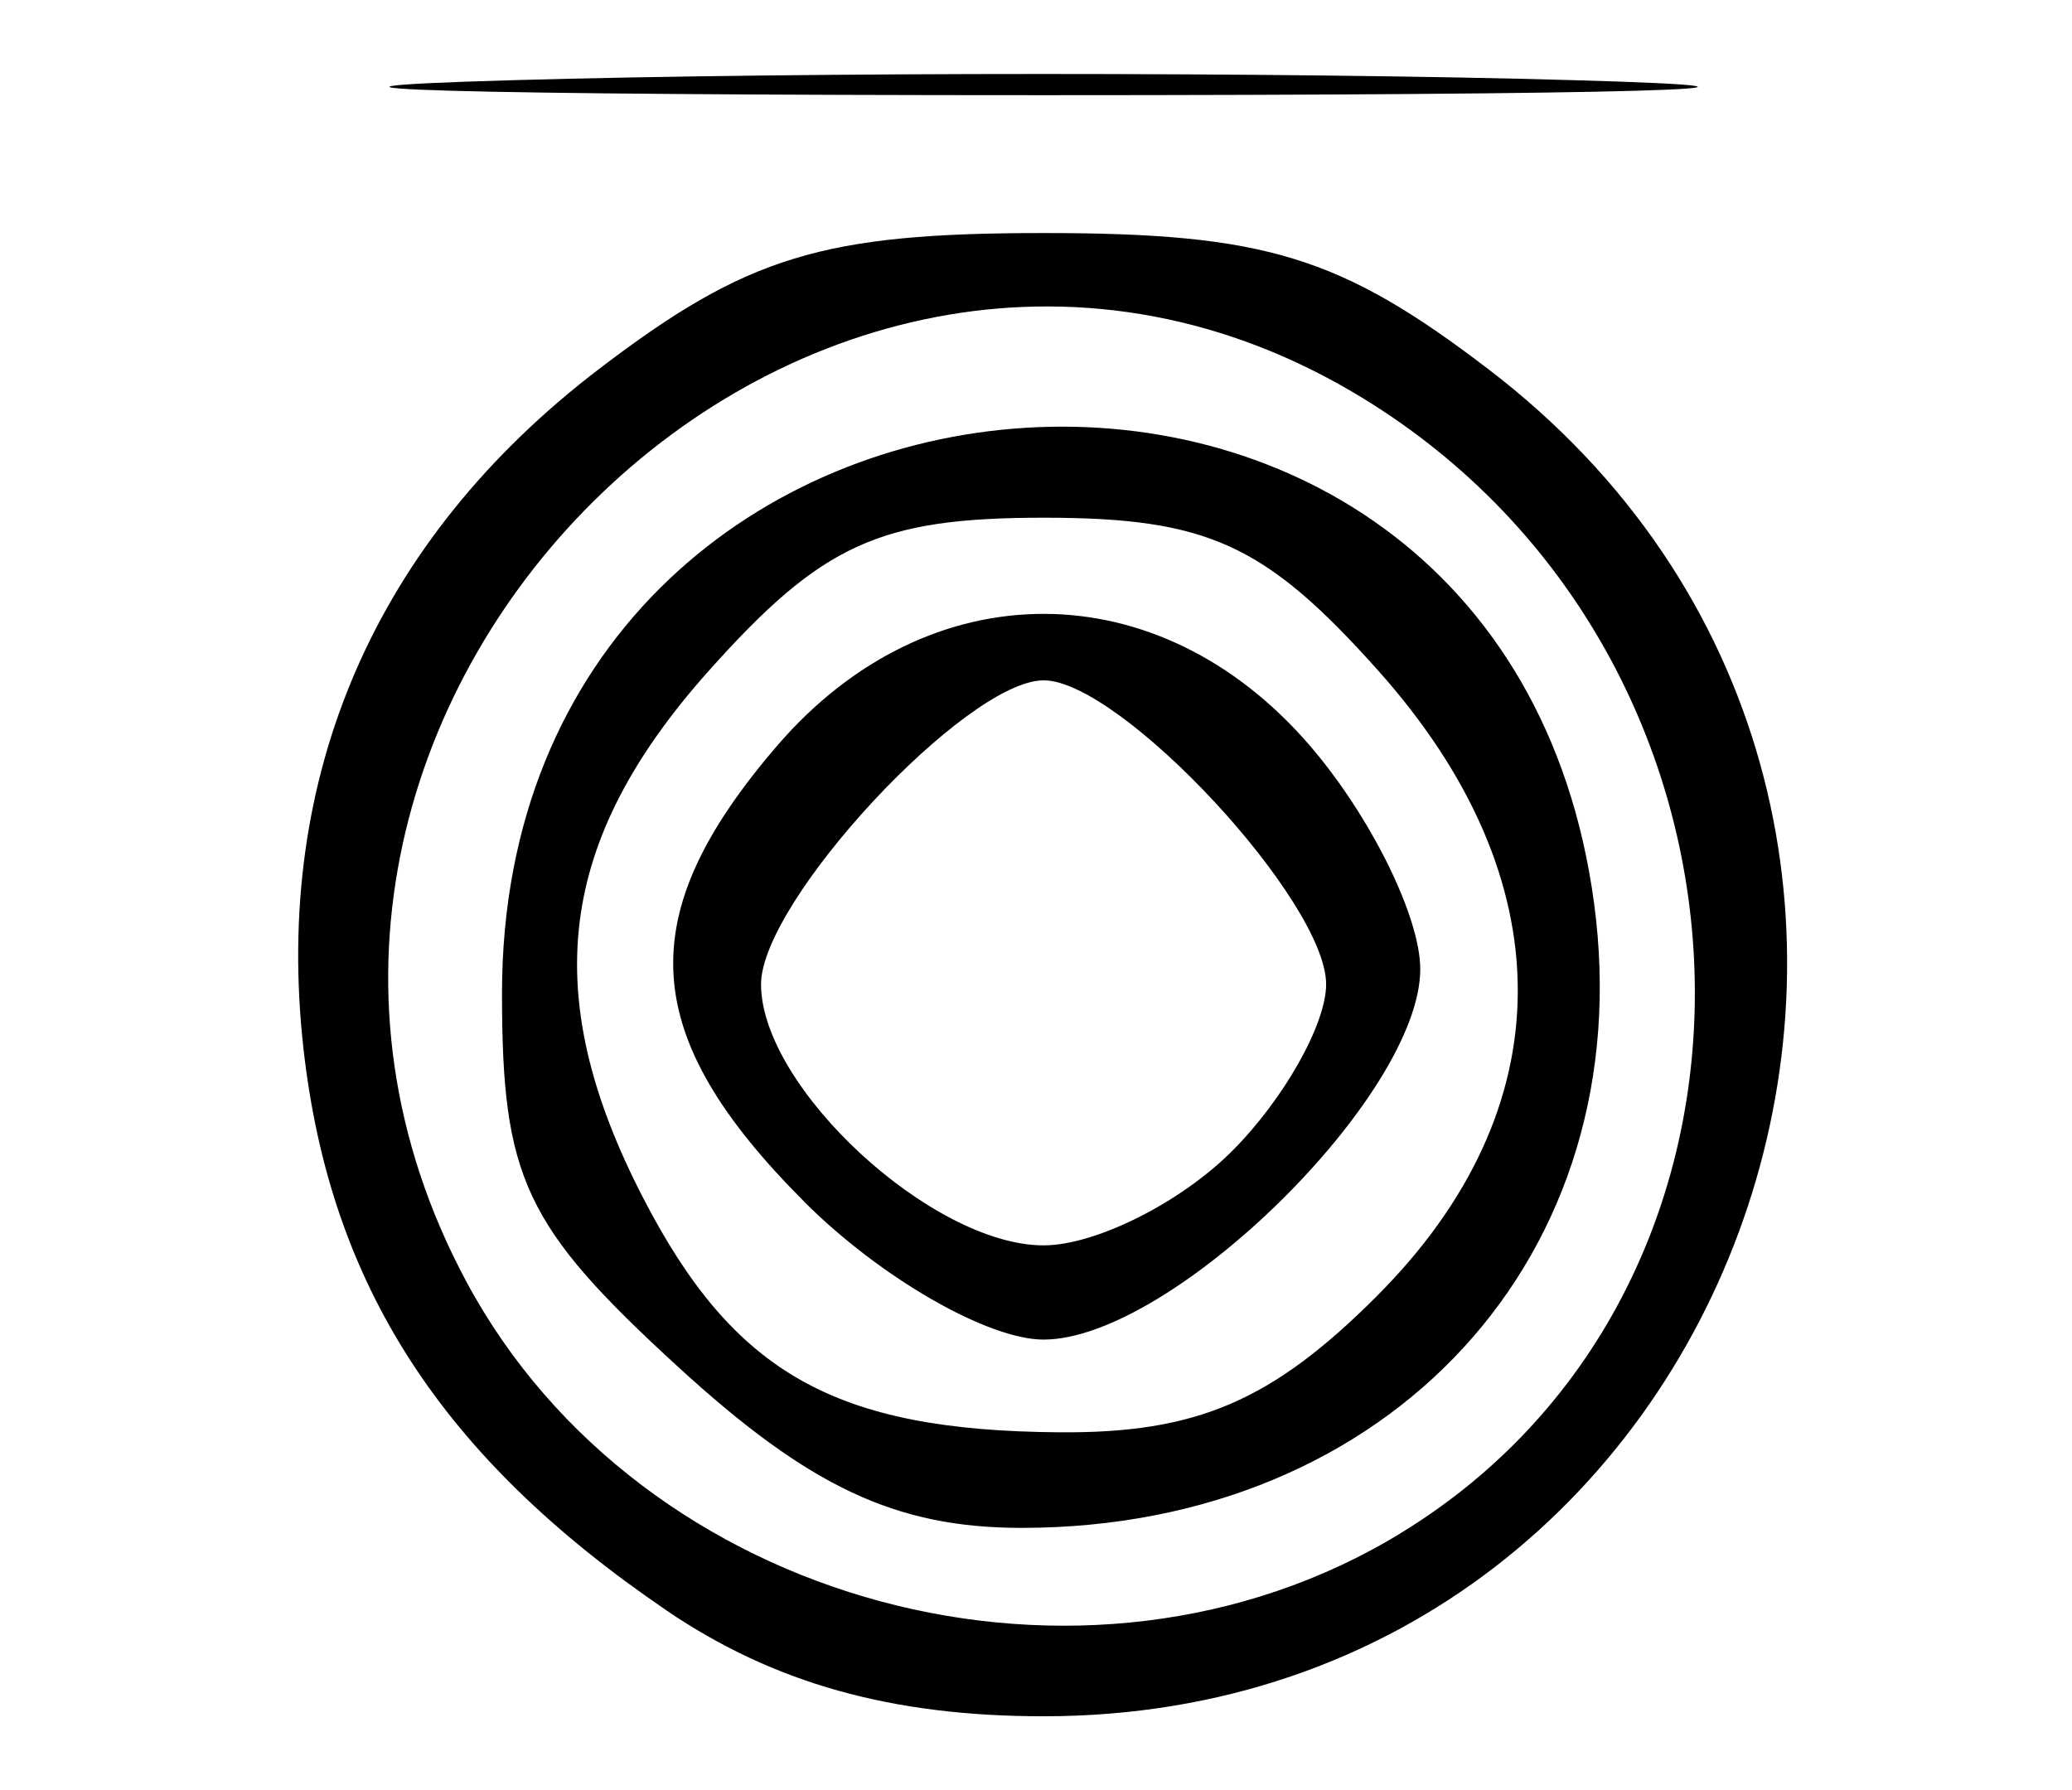
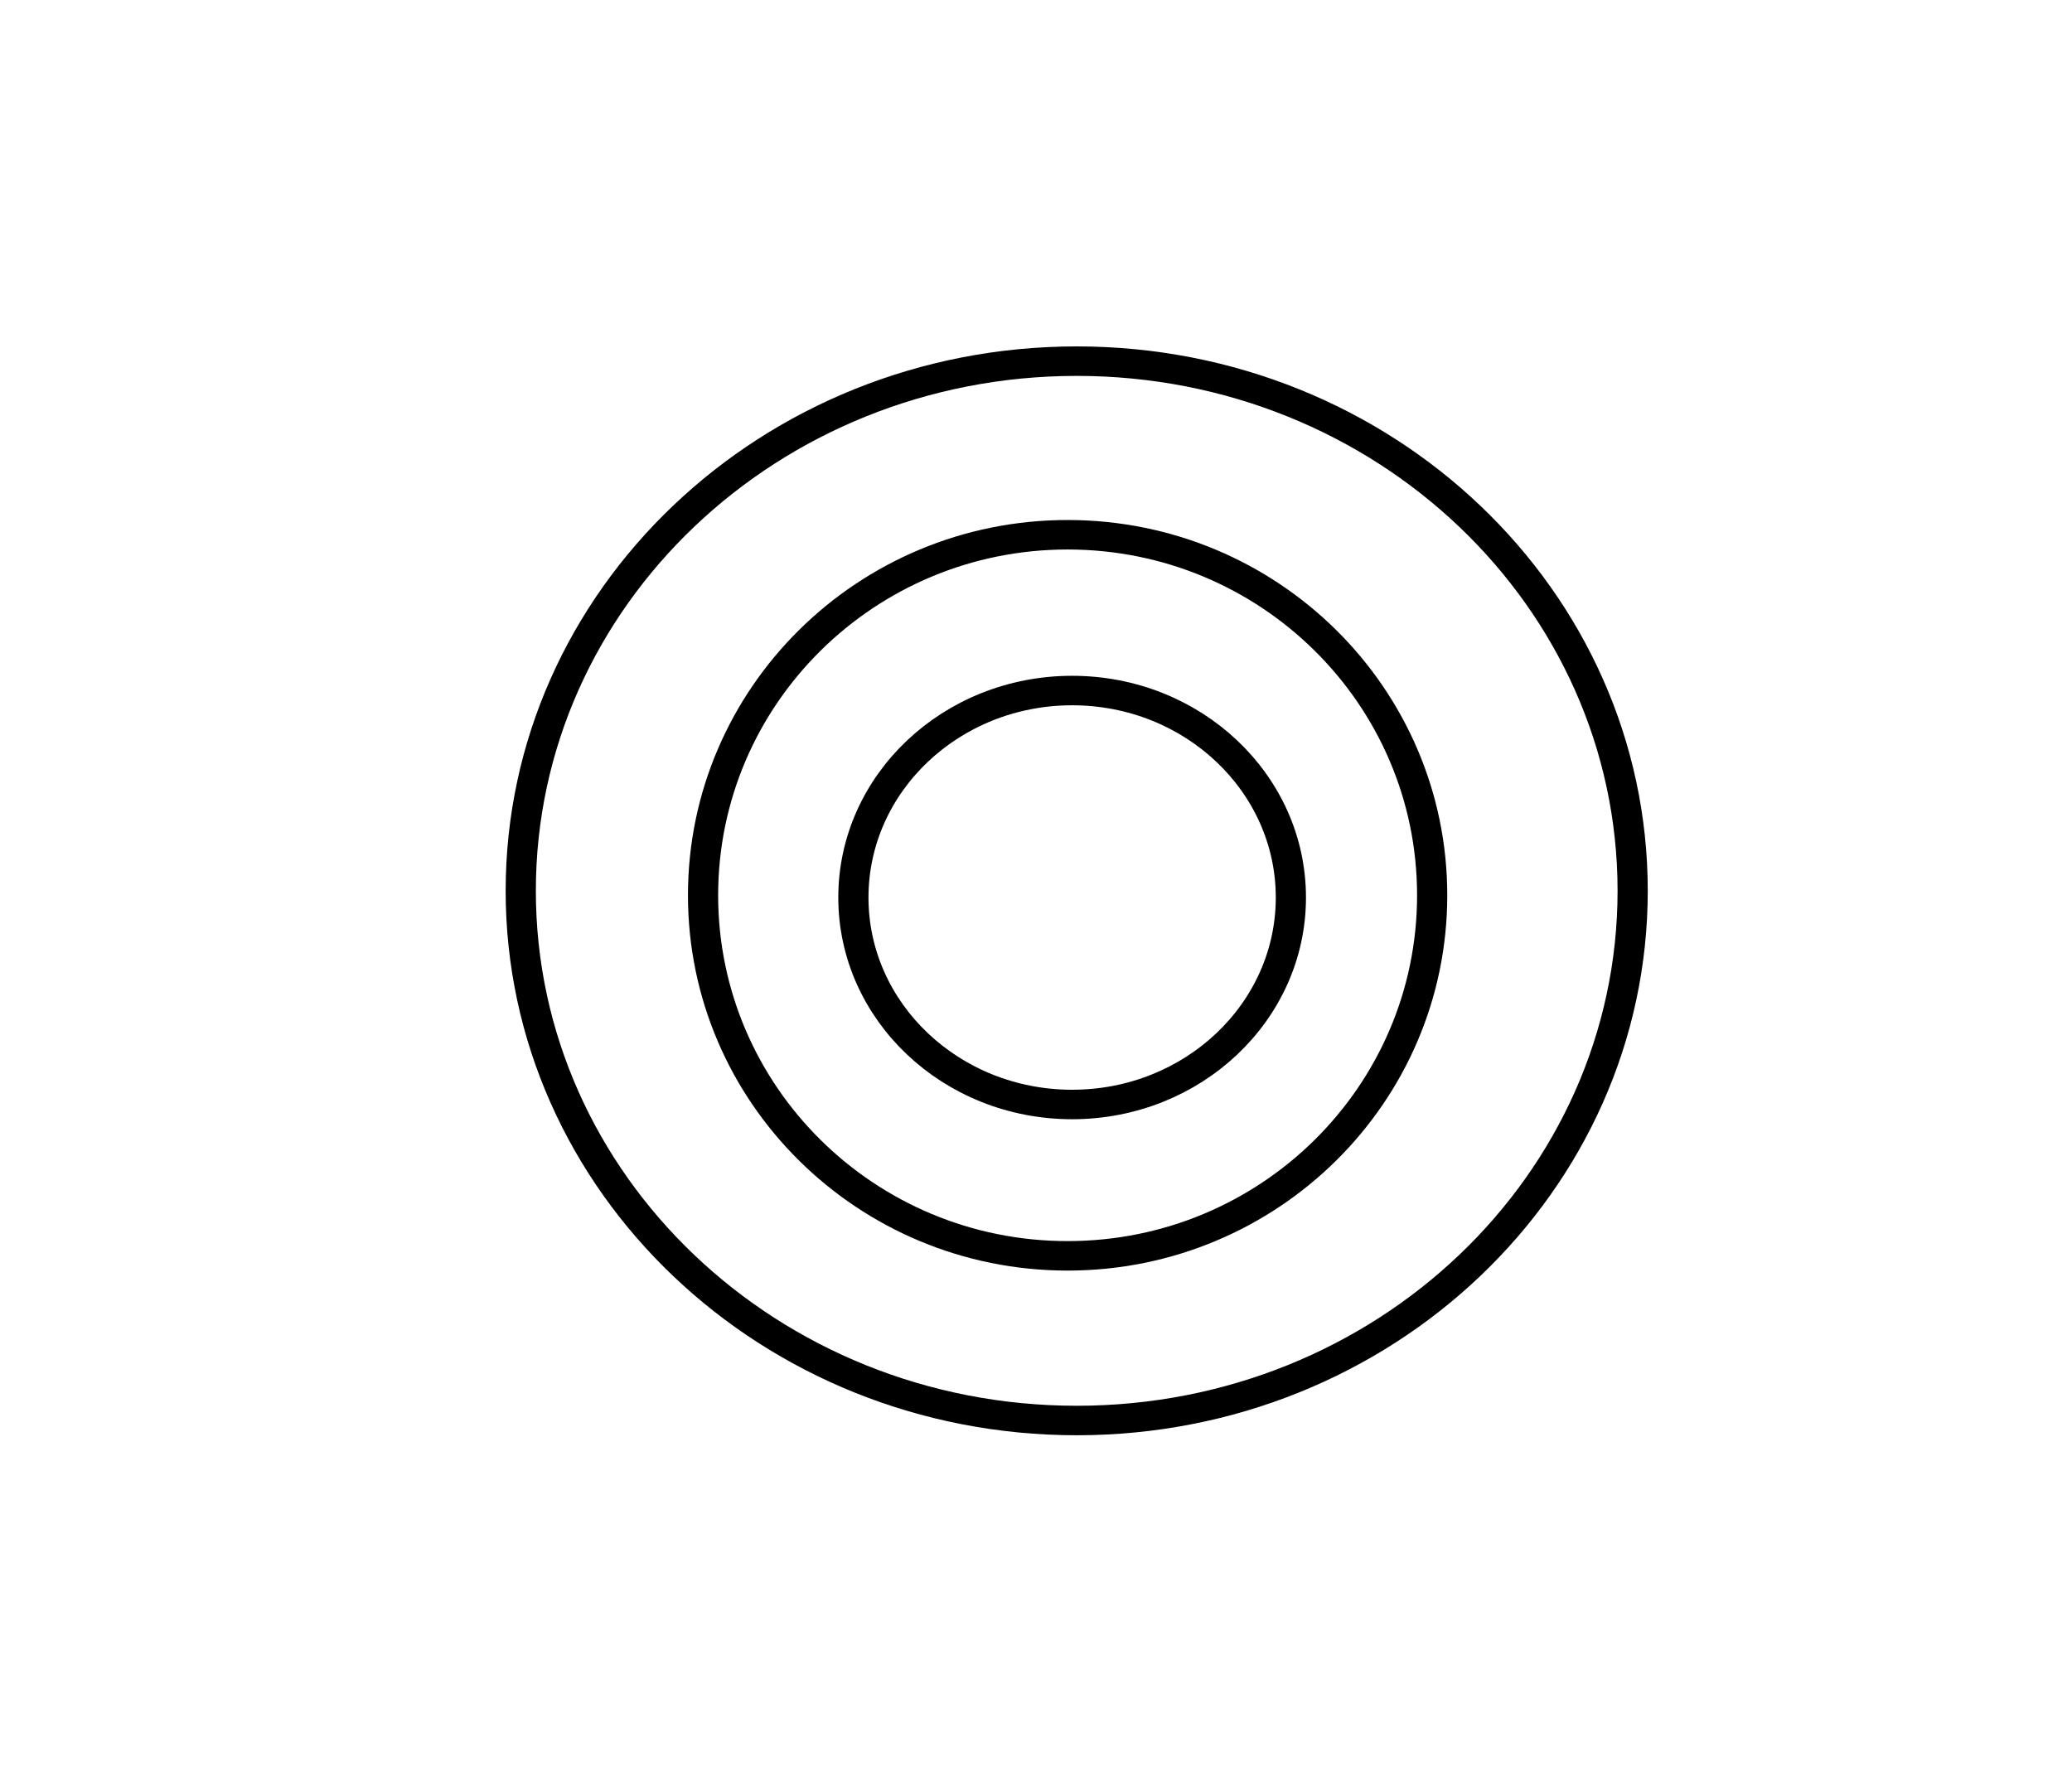
<svg xmlns="http://www.w3.org/2000/svg" id="svg2" version="1.1" width="41.25" height="35.625" viewBox="0 0 41.25 35.625">
  <defs id="defs6" />
-   <path style="fill:#000000" d="M 13.266,32.062 C 8.79,29.015 6.572,25.585 6.043,20.891 5.429,15.446 7.474,10.742 11.932,7.342 c 2.938,-2.241 4.446,-2.702 8.844,-2.702 4.399,0 5.906,0.46 8.844,2.702 11.372,8.674 5.387,26.83 -8.844,26.83 -3.03,0 -5.38,-0.66 -7.51,-2.109 z M 27.882,30.528 C 36.025,25.563 35.6,13.091 27.113,7.916 16.221,1.275 3.179,14.167 9.292,25.532 c 3.469,6.449 12.311,8.826 18.591,4.997 z m -14.386,-3.316 c -3.051,-2.796 -3.502,-3.753 -3.502,-7.431 0,-13.876 19.902,-15.516 21.742,-1.792 0.937,6.988 -4.054,12.432 -11.397,12.432 -2.498,0 -4.226,-0.81 -6.843,-3.209 z m 13.914,-1.406 c 3.734,-3.734 3.742,-8.296 0.024,-12.458 -2.248,-2.516 -3.396,-3.04 -6.658,-3.04 -3.262,0 -4.41,0.524 -6.658,3.04 -3.027,3.387 -3.409,6.453 -1.31,10.511 1.804,3.489 3.819,4.624 8.275,4.659 2.738,0.022 4.237,-0.62 6.328,-2.712 z m -11.394,-1.875 c -3.313,-3.313 -3.457,-5.698 -0.545,-9.082 3.012,-3.502 7.597,-3.502 10.609,0 1.207,1.404 2.195,3.405 2.195,4.447 0,2.509 -4.949,7.376 -7.5,7.376 -1.111,0 -3.252,-1.233 -4.76,-2.74 z m 8.51,-1.01 c 1.031,-1.031 1.875,-2.527 1.875,-3.324 0,-1.655 -4.087,-6.051 -5.625,-6.051 -1.538,0 -5.625,4.396 -5.625,6.051 0,2.054 3.402,5.199 5.625,5.199 1.031,0 2.719,-0.844 3.75,-1.875 z M 10.229,1.596 c 5.801,-0.164 15.293,-0.164 21.094,0 5.801,0.164 1.055,0.299 -10.547,0.299 -11.602,0 -16.348,-0.135 -10.547,-0.299 z" id="path3338" />
+   <g id="g3762" transform="matrix(0.601006,0,0,0.5871127,44.56997,13.92608)">
+     <path d="m -20.077,6.491 c 0,9.921 -8.245,17.963 -18.416,17.963 -10.171,0 -18.416,-8.043 -18.416,-17.963 0,-9.921 8.245,-17.963 18.416,-17.963 10.171,0 18.416,8.043 18.416,17.963 z" id="path2988" style="fill:none;stroke:#000000" />
+     <path transform="translate(7.698623,8.604343)" d="m -34.417,-1.962 c 0,6.753 -5.407,12.227 -12.076,12.227 -6.67,0 -12.076,-5.474 -12.076,-12.227 0,-6.753 5.407,-12.227 12.076,-12.227 6.67,0 12.076,5.474 12.076,12.227 z" id="path2990" style="fill:none;stroke:#000000;stroke-width:1;stroke-linecap:butt;stroke-linejoin:miter;stroke-miterlimit:4;stroke-opacity:1;stroke-dasharray:none" />
+     <path transform="translate(-7.698623,-37.58739)" d="m -23.7,44.305 c 0,3.877 -3.244,7.019 -7.246,7.019 -4.002,0 -7.246,-3.143 -7.246,-7.019 0,-3.877 3.244,-7.019 7.246,-7.019 4.002,0 7.246,3.143 7.246,7.019 z" id="path2992" style="fill:none;stroke:#000000;stroke-width:1;stroke-linecap:butt;stroke-linejoin:miter;stroke-miterlimit:4;stroke-opacity:1;stroke-dasharray:none" />
+   </g>
</svg>
